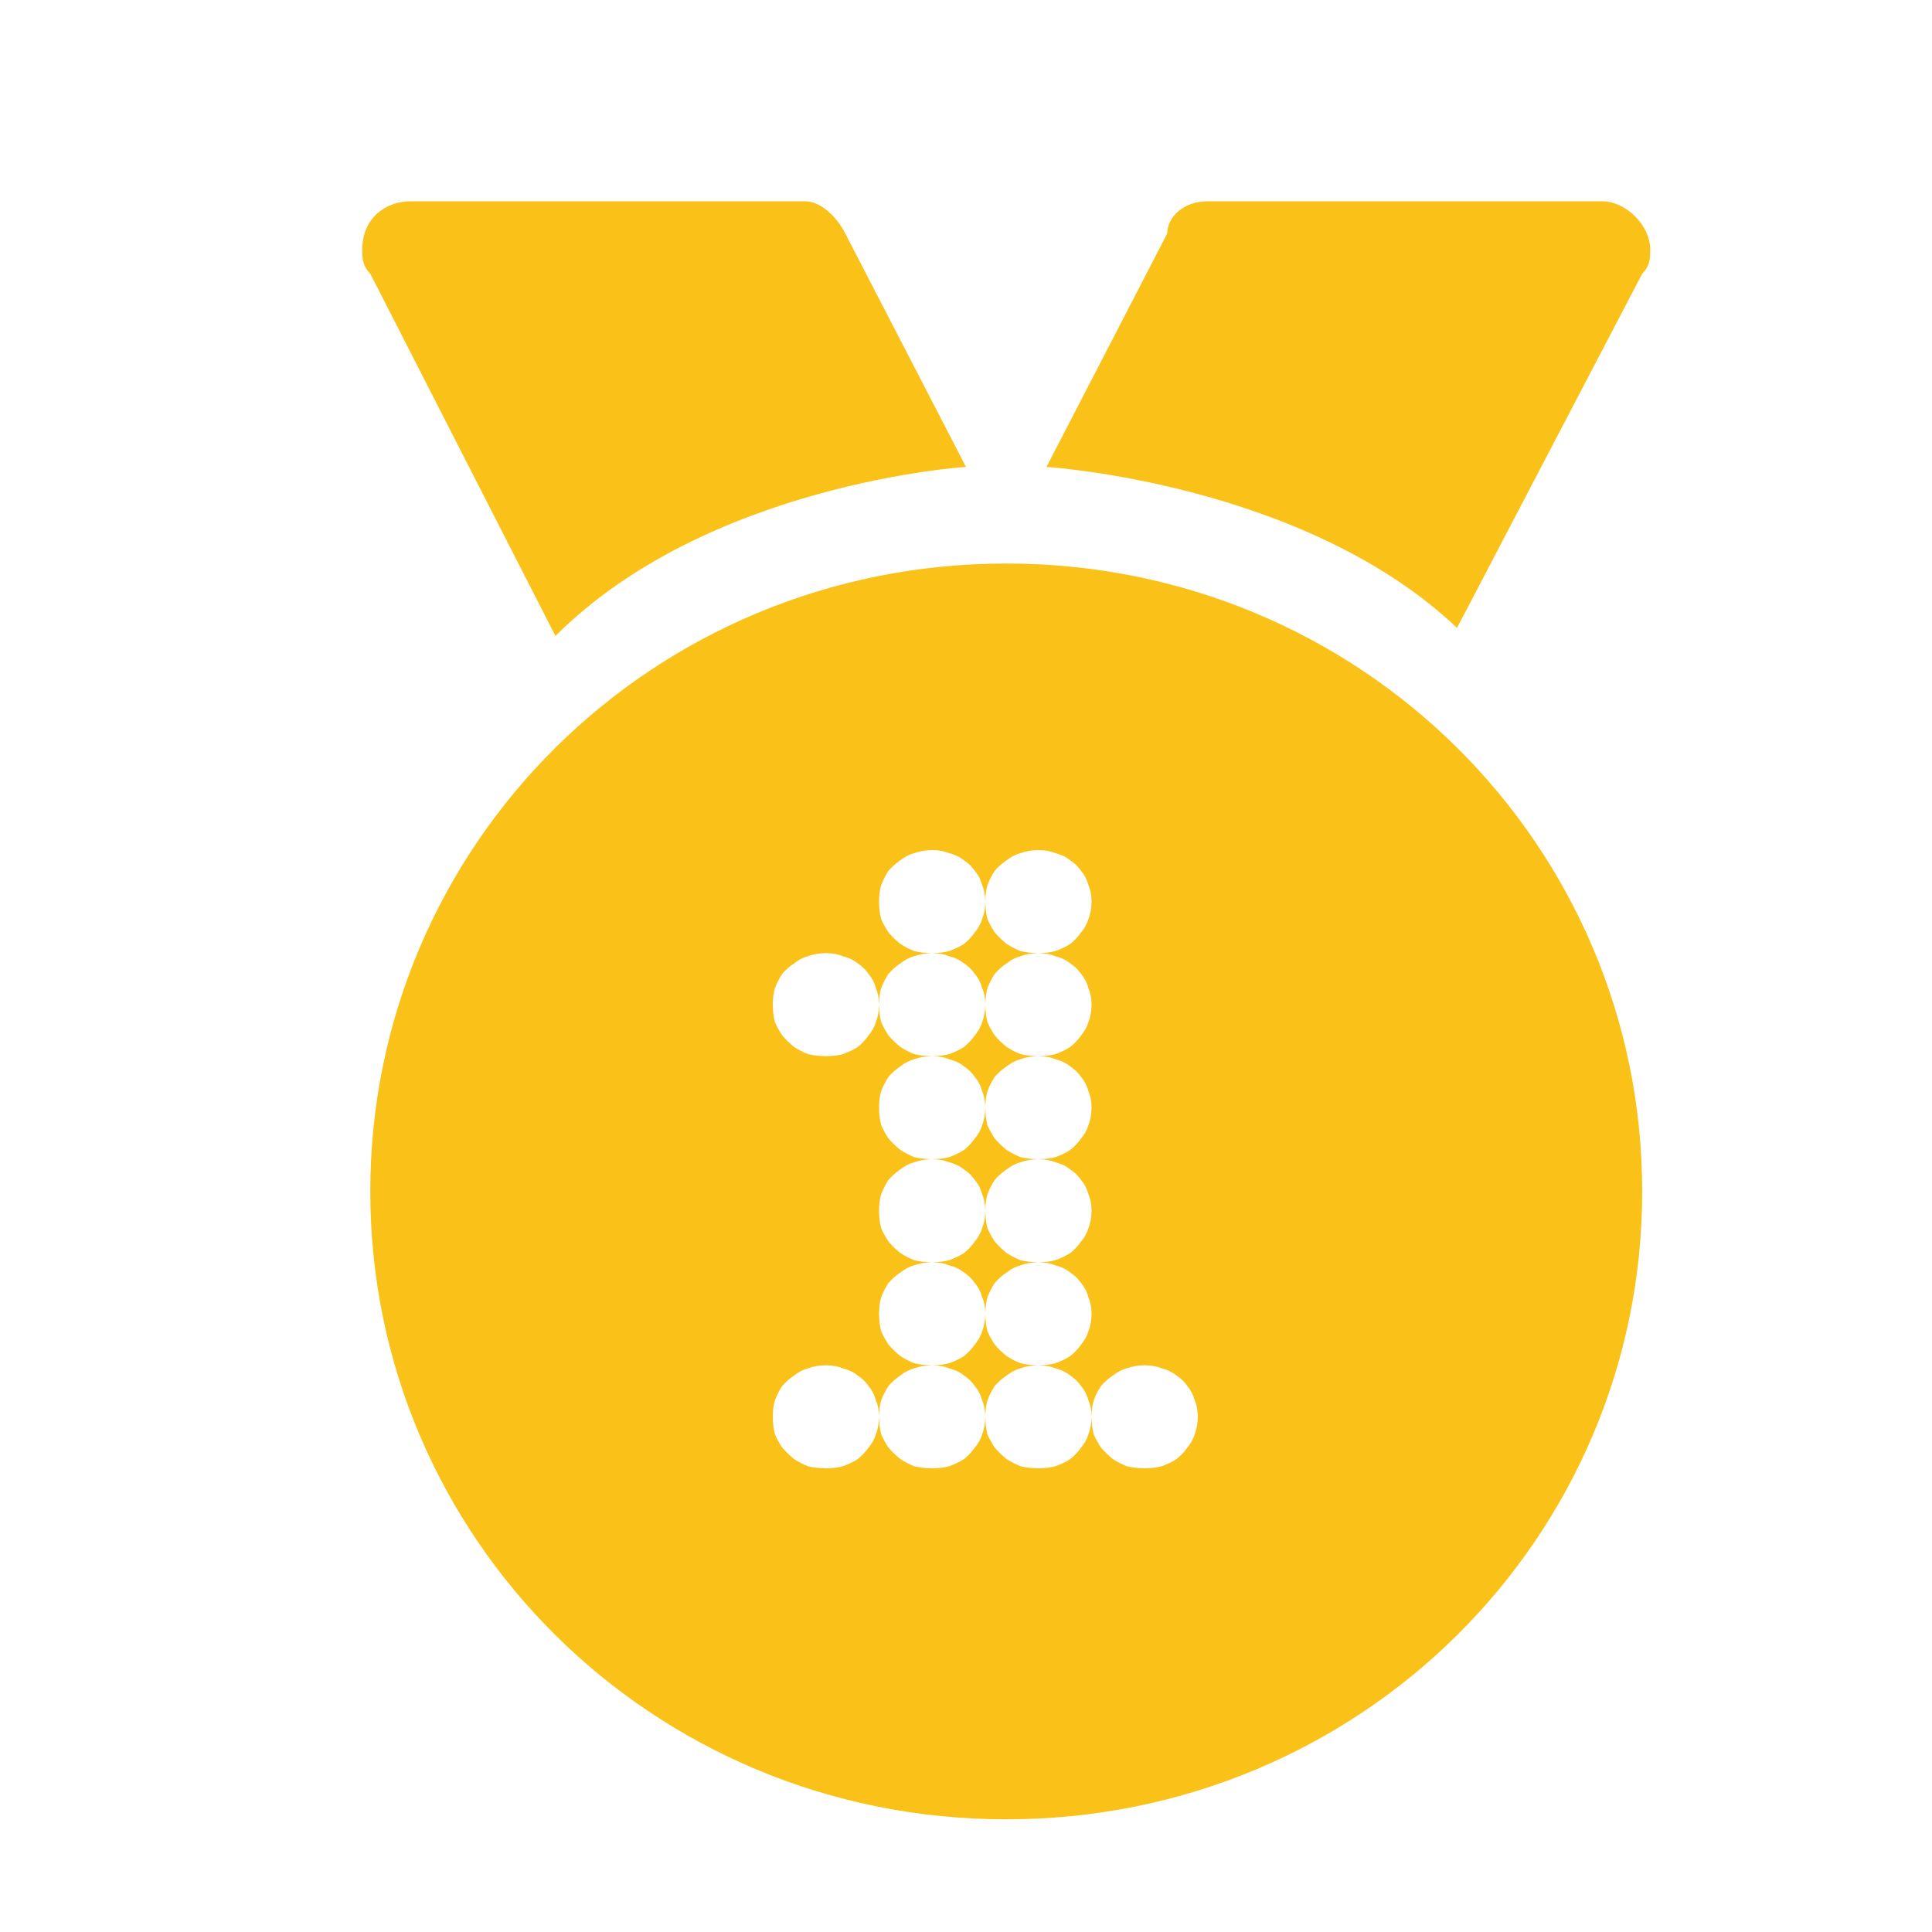
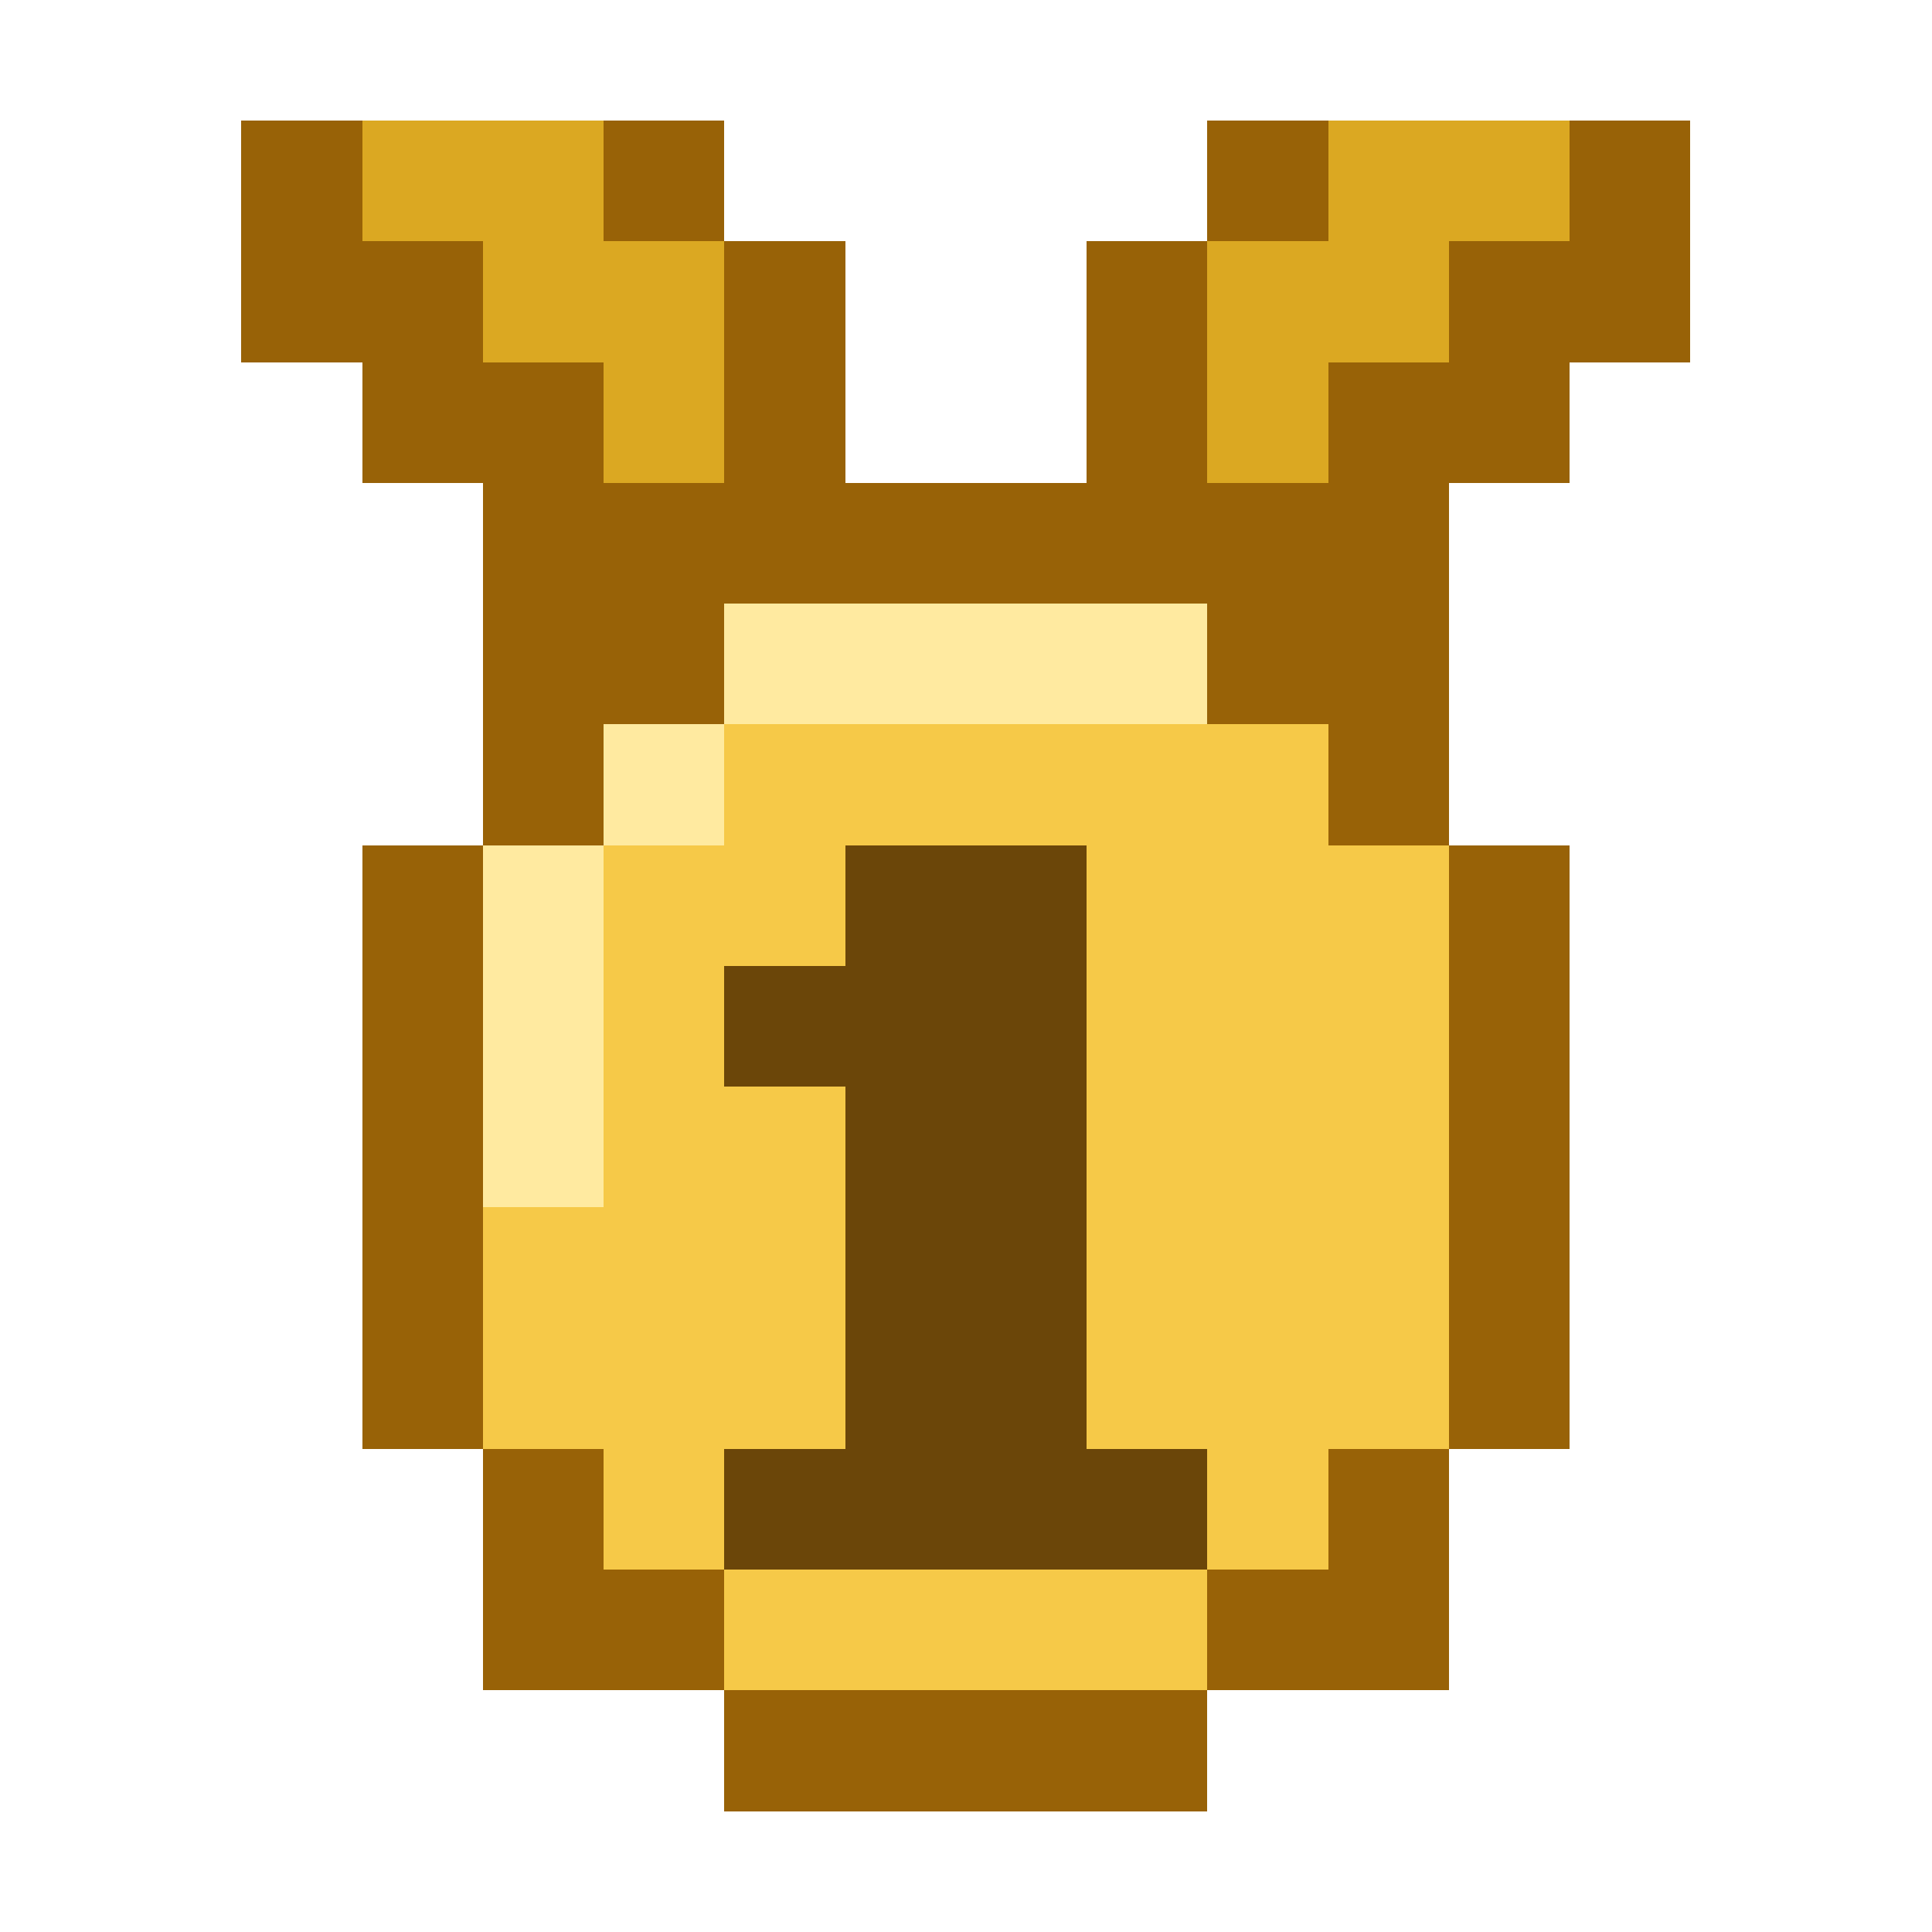
- <svg xmlns="http://www.w3.org/2000/svg" width="50" height="50" viewBox="0 0 50 50" fill="none">
-   <path d="M26.042 14.584C35.209 14.584 42.5 21.876 42.5 30.834C42.5 39.792 35.208 47.084 26.042 47.084C16.875 47.084 9.583 39.792 9.583 30.834C9.583 21.876 16.875 14.584 26.042 14.584ZM26.846 35.334C26.692 35.337 26.545 35.363 26.407 35.413C26.279 35.449 26.16 35.511 26.05 35.6C25.94 35.671 25.839 35.76 25.747 35.866C25.674 35.973 25.61 36.098 25.555 36.24C25.52 36.357 25.503 36.49 25.501 36.638L25.5 36.64L25.498 36.638C25.495 36.49 25.47 36.357 25.418 36.24C25.381 36.098 25.316 35.973 25.225 35.866C25.151 35.76 25.06 35.671 24.95 35.6C24.84 35.511 24.712 35.449 24.565 35.413C24.445 35.363 24.307 35.337 24.153 35.334L24.152 35.333L24.153 35.331C24.307 35.329 24.445 35.314 24.565 35.28C24.712 35.227 24.84 35.165 24.95 35.094C25.06 35.005 25.151 34.907 25.225 34.8C25.316 34.693 25.381 34.578 25.418 34.453C25.47 34.319 25.495 34.177 25.498 34.027L25.5 34.026L25.501 34.027C25.503 34.177 25.52 34.319 25.555 34.453C25.61 34.577 25.674 34.693 25.747 34.8C25.839 34.907 25.94 35.005 26.05 35.094C26.16 35.165 26.279 35.227 26.407 35.28C26.545 35.314 26.692 35.329 26.846 35.331L26.848 35.333L26.846 35.334ZM26.846 32.668C26.692 32.671 26.545 32.697 26.407 32.747C26.279 32.783 26.16 32.845 26.05 32.934C25.94 33.005 25.839 33.094 25.747 33.2C25.674 33.307 25.61 33.431 25.555 33.573C25.52 33.69 25.503 33.823 25.501 33.972L25.5 33.974L25.498 33.972C25.495 33.823 25.47 33.69 25.418 33.573C25.381 33.431 25.316 33.307 25.225 33.2C25.151 33.094 25.06 33.005 24.95 32.934C24.84 32.845 24.712 32.783 24.565 32.747C24.445 32.697 24.307 32.671 24.153 32.668L24.152 32.667L24.153 32.665C24.307 32.663 24.445 32.647 24.565 32.613C24.712 32.56 24.84 32.498 24.95 32.427C25.06 32.338 25.151 32.24 25.225 32.134C25.316 32.027 25.381 31.911 25.418 31.787C25.47 31.653 25.495 31.511 25.498 31.361L25.5 31.36L25.501 31.361C25.503 31.511 25.52 31.653 25.555 31.787C25.61 31.912 25.674 32.027 25.747 32.134C25.839 32.24 25.94 32.338 26.05 32.427C26.16 32.498 26.279 32.56 26.407 32.613C26.545 32.647 26.692 32.663 26.846 32.665L26.848 32.667L26.846 32.668ZM26.846 30.001C26.692 30.004 26.545 30.03 26.407 30.08C26.279 30.116 26.16 30.178 26.05 30.267C25.94 30.338 25.839 30.427 25.747 30.533C25.674 30.64 25.61 30.764 25.555 30.906C25.52 31.023 25.503 31.156 25.501 31.305L25.5 31.307L25.498 31.305C25.495 31.156 25.47 31.023 25.418 30.906C25.381 30.764 25.316 30.64 25.225 30.533C25.151 30.427 25.06 30.338 24.95 30.267C24.84 30.178 24.712 30.116 24.565 30.08C24.445 30.03 24.307 30.004 24.153 30.001L24.152 30L24.153 29.998C24.307 29.996 24.445 29.98 24.565 29.946C24.712 29.893 24.84 29.831 24.95 29.76C25.06 29.671 25.151 29.573 25.225 29.467C25.316 29.36 25.381 29.245 25.418 29.12C25.47 28.986 25.495 28.844 25.498 28.694L25.5 28.693L25.501 28.694C25.503 28.844 25.52 28.986 25.555 29.12C25.61 29.244 25.674 29.36 25.747 29.467C25.839 29.573 25.94 29.671 26.05 29.76C26.16 29.831 26.279 29.893 26.407 29.946C26.545 29.98 26.692 29.996 26.846 29.998L26.848 30L26.846 30.001ZM26.846 27.334C26.692 27.337 26.545 27.363 26.407 27.413C26.279 27.449 26.16 27.511 26.05 27.6C25.94 27.671 25.839 27.76 25.747 27.866C25.674 27.973 25.61 28.098 25.555 28.24C25.52 28.357 25.503 28.49 25.501 28.638L25.5 28.64L25.498 28.638C25.495 28.49 25.47 28.357 25.418 28.24C25.381 28.098 25.316 27.973 25.225 27.866C25.151 27.76 25.06 27.671 24.95 27.6C24.84 27.511 24.712 27.449 24.565 27.413C24.445 27.363 24.307 27.337 24.153 27.334L24.152 27.333L24.153 27.331C24.307 27.329 24.445 27.314 24.565 27.28C24.712 27.227 24.84 27.165 24.95 27.094C25.06 27.005 25.151 26.907 25.225 26.8C25.316 26.693 25.381 26.578 25.418 26.453C25.47 26.319 25.495 26.177 25.498 26.027L25.5 26.026L25.501 26.027C25.503 26.177 25.52 26.319 25.555 26.453C25.61 26.577 25.674 26.693 25.747 26.8C25.839 26.907 25.94 27.005 26.05 27.094C26.16 27.165 26.279 27.227 26.407 27.28C26.545 27.314 26.692 27.329 26.846 27.331L26.848 27.333L26.846 27.334ZM26.846 24.668C26.692 24.671 26.545 24.697 26.407 24.747C26.279 24.783 26.16 24.845 26.05 24.934C25.94 25.005 25.839 25.094 25.747 25.2C25.674 25.307 25.61 25.431 25.555 25.573C25.52 25.69 25.503 25.823 25.501 25.972L25.5 25.974L25.498 25.972C25.495 25.823 25.47 25.69 25.418 25.573C25.381 25.431 25.316 25.307 25.225 25.2C25.151 25.094 25.06 25.005 24.95 24.934C24.84 24.845 24.712 24.783 24.565 24.747C24.445 24.697 24.307 24.671 24.153 24.668L24.152 24.667L24.153 24.665C24.307 24.663 24.445 24.647 24.565 24.613C24.712 24.56 24.84 24.498 24.95 24.427C25.06 24.338 25.151 24.24 25.225 24.134C25.316 24.027 25.381 23.911 25.418 23.787C25.47 23.653 25.495 23.511 25.498 23.361L25.5 23.36L25.501 23.361C25.503 23.511 25.52 23.653 25.555 23.787C25.61 23.912 25.674 24.027 25.747 24.134C25.839 24.24 25.94 24.338 26.05 24.427C26.16 24.498 26.279 24.56 26.407 24.613C26.545 24.647 26.692 24.663 26.846 24.665L26.848 24.667L26.846 24.668ZM20.833 5.209C21.25 5.209 21.667 5.625 21.875 6.042L25 12.084C24.98 12.085 18.327 12.507 14.375 16.459L9.583 7.084C9.375 6.876 9.375 6.667 9.375 6.459C9.375 5.626 10 5.209 10.625 5.209H20.833ZM41.458 5.209C42.083 5.209 42.708 5.834 42.708 6.459C42.708 6.667 42.708 6.876 42.5 7.084L37.708 16.25C33.75 12.5 27.083 12.084 27.083 12.084L30.208 6.042C30.208 5.625 30.625 5.209 31.25 5.209H41.458ZM26.903 24.665C27.057 24.663 27.195 24.647 27.315 24.613C27.462 24.56 27.59 24.498 27.7 24.427C27.81 24.338 27.901 24.24 27.975 24.134C28.066 24.027 28.131 23.911 28.168 23.787C28.22 23.653 28.245 23.511 28.248 23.361L28.25 23.36V23.307L28.248 23.305C28.245 23.156 28.22 23.023 28.168 22.906C28.131 22.764 28.066 22.64 27.975 22.533C27.901 22.427 27.81 22.338 27.7 22.267C27.59 22.178 27.462 22.116 27.315 22.08C27.195 22.03 27.057 22.004 26.903 22.001L26.902 22H26.848L26.846 22.001C26.692 22.004 26.545 22.03 26.407 22.08C26.279 22.116 26.16 22.178 26.05 22.267C25.94 22.338 25.839 22.427 25.747 22.533C25.674 22.64 25.61 22.764 25.555 22.906C25.52 23.023 25.503 23.156 25.501 23.305L25.5 23.307L25.498 23.305C25.495 23.156 25.47 23.023 25.418 22.906C25.381 22.764 25.316 22.64 25.225 22.533C25.151 22.427 25.06 22.338 24.95 22.267C24.84 22.178 24.712 22.116 24.565 22.08C24.445 22.03 24.307 22.004 24.153 22.001L24.152 22H24.098L24.096 22.001C23.942 22.004 23.795 22.03 23.657 22.08C23.529 22.116 23.41 22.178 23.3 22.267C23.19 22.338 23.089 22.427 22.997 22.533C22.924 22.64 22.86 22.764 22.805 22.906C22.77 23.023 22.753 23.156 22.751 23.305L22.75 23.307V23.36L22.751 23.361C22.753 23.511 22.77 23.653 22.805 23.787C22.86 23.912 22.924 24.027 22.997 24.134C23.089 24.24 23.19 24.338 23.3 24.427C23.41 24.498 23.529 24.56 23.657 24.613C23.795 24.647 23.942 24.663 24.096 24.665L24.098 24.667L24.096 24.668C23.942 24.671 23.795 24.697 23.657 24.747C23.529 24.783 23.41 24.845 23.3 24.934C23.19 25.005 23.089 25.094 22.997 25.2C22.924 25.307 22.86 25.431 22.805 25.573C22.77 25.69 22.753 25.823 22.751 25.972L22.75 25.974L22.748 25.972C22.745 25.823 22.72 25.69 22.668 25.573C22.631 25.431 22.566 25.307 22.475 25.2C22.401 25.094 22.31 25.005 22.2 24.934C22.09 24.845 21.962 24.783 21.815 24.747C21.695 24.697 21.557 24.671 21.403 24.668L21.402 24.667H21.348L21.346 24.668C21.192 24.671 21.045 24.697 20.907 24.747C20.779 24.783 20.66 24.845 20.55 24.934C20.44 25.005 20.339 25.094 20.247 25.2C20.174 25.307 20.11 25.431 20.055 25.573C20.02 25.69 20.003 25.823 20.001 25.972L20 25.974V26.026L20.001 26.027C20.003 26.177 20.02 26.319 20.055 26.453C20.11 26.577 20.174 26.693 20.247 26.8C20.339 26.907 20.44 27.005 20.55 27.094C20.66 27.165 20.779 27.227 20.907 27.28C21.045 27.314 21.192 27.329 21.346 27.331L21.348 27.333H21.402L21.403 27.331C21.557 27.329 21.695 27.314 21.815 27.28C21.962 27.227 22.09 27.165 22.2 27.094C22.31 27.005 22.401 26.907 22.475 26.8C22.566 26.693 22.631 26.578 22.668 26.453C22.72 26.319 22.745 26.177 22.748 26.027L22.75 26.026L22.751 26.027C22.753 26.177 22.77 26.319 22.805 26.453C22.86 26.577 22.924 26.693 22.997 26.8C23.089 26.907 23.19 27.005 23.3 27.094C23.41 27.165 23.529 27.227 23.657 27.28C23.795 27.314 23.942 27.329 24.096 27.331L24.098 27.333L24.096 27.334C23.942 27.337 23.795 27.363 23.657 27.413C23.529 27.449 23.41 27.511 23.3 27.6C23.19 27.671 23.089 27.76 22.997 27.866C22.924 27.973 22.86 28.098 22.805 28.24C22.77 28.357 22.753 28.49 22.751 28.638L22.75 28.64V28.693L22.751 28.694C22.753 28.844 22.77 28.986 22.805 29.12C22.86 29.244 22.924 29.36 22.997 29.467C23.089 29.573 23.19 29.671 23.3 29.76C23.41 29.831 23.529 29.893 23.657 29.946C23.795 29.98 23.942 29.996 24.096 29.998L24.098 30L24.096 30.001C23.942 30.004 23.795 30.03 23.657 30.08C23.529 30.116 23.41 30.178 23.3 30.267C23.19 30.338 23.089 30.427 22.997 30.533C22.924 30.64 22.86 30.764 22.805 30.906C22.77 31.023 22.753 31.156 22.751 31.305L22.75 31.307V31.36L22.751 31.361C22.753 31.511 22.77 31.653 22.805 31.787C22.86 31.912 22.924 32.027 22.997 32.134C23.089 32.24 23.19 32.338 23.3 32.427C23.41 32.498 23.529 32.56 23.657 32.613C23.795 32.647 23.942 32.663 24.096 32.665L24.098 32.667L24.096 32.668C23.942 32.671 23.795 32.697 23.657 32.747C23.529 32.783 23.41 32.845 23.3 32.934C23.19 33.005 23.089 33.094 22.997 33.2C22.924 33.307 22.86 33.431 22.805 33.573C22.77 33.69 22.753 33.823 22.751 33.972L22.75 33.974V34.026L22.751 34.027C22.753 34.177 22.77 34.319 22.805 34.453C22.86 34.577 22.924 34.693 22.997 34.8C23.089 34.907 23.19 35.005 23.3 35.094C23.41 35.165 23.529 35.227 23.657 35.28C23.795 35.314 23.942 35.329 24.096 35.331L24.098 35.333L24.096 35.334C23.942 35.337 23.795 35.363 23.657 35.413C23.529 35.449 23.41 35.511 23.3 35.6C23.19 35.671 23.089 35.76 22.997 35.866C22.924 35.973 22.86 36.098 22.805 36.24C22.77 36.357 22.753 36.49 22.751 36.638L22.75 36.64L22.748 36.638C22.745 36.49 22.72 36.357 22.668 36.24C22.631 36.098 22.566 35.973 22.475 35.866C22.401 35.76 22.31 35.671 22.2 35.6C22.09 35.511 21.962 35.449 21.815 35.413C21.695 35.363 21.557 35.337 21.403 35.334L21.402 35.333H21.348L21.346 35.334C21.192 35.337 21.045 35.363 20.907 35.413C20.779 35.449 20.66 35.511 20.55 35.6C20.44 35.671 20.339 35.76 20.247 35.866C20.174 35.973 20.11 36.098 20.055 36.24C20.02 36.357 20.003 36.49 20.001 36.638L20 36.64V36.693L20.001 36.694C20.003 36.844 20.02 36.986 20.055 37.12C20.11 37.245 20.174 37.36 20.247 37.467C20.339 37.573 20.44 37.671 20.55 37.76C20.66 37.831 20.779 37.893 20.907 37.946C21.045 37.98 21.192 37.996 21.346 37.998L21.348 38H21.402L21.403 37.998C21.557 37.996 21.695 37.98 21.815 37.946C21.962 37.893 22.09 37.831 22.2 37.76C22.31 37.671 22.401 37.573 22.475 37.467C22.566 37.36 22.631 37.245 22.668 37.12C22.72 36.986 22.745 36.844 22.748 36.694L22.75 36.693L22.751 36.694C22.753 36.844 22.77 36.986 22.805 37.12C22.86 37.245 22.924 37.36 22.997 37.467C23.089 37.573 23.19 37.671 23.3 37.76C23.41 37.831 23.529 37.893 23.657 37.946C23.795 37.98 23.942 37.996 24.096 37.998L24.098 38H24.152L24.153 37.998C24.307 37.996 24.445 37.98 24.565 37.946C24.712 37.893 24.84 37.831 24.95 37.76C25.06 37.671 25.151 37.573 25.225 37.467C25.316 37.36 25.381 37.245 25.418 37.12C25.47 36.986 25.495 36.844 25.498 36.694L25.5 36.693L25.501 36.694C25.503 36.844 25.52 36.986 25.555 37.12C25.61 37.245 25.674 37.36 25.747 37.467C25.839 37.573 25.94 37.671 26.05 37.76C26.16 37.831 26.279 37.893 26.407 37.946C26.545 37.98 26.692 37.996 26.846 37.998L26.848 38H26.902L26.903 37.998C27.057 37.996 27.195 37.98 27.315 37.946C27.462 37.893 27.59 37.831 27.7 37.76C27.81 37.671 27.901 37.573 27.975 37.467C28.066 37.36 28.131 37.245 28.168 37.12C28.22 36.986 28.245 36.844 28.248 36.694L28.25 36.693L28.251 36.694C28.253 36.844 28.27 36.986 28.305 37.12C28.36 37.245 28.424 37.36 28.497 37.467C28.589 37.573 28.69 37.671 28.8 37.76C28.91 37.831 29.029 37.893 29.157 37.946C29.295 37.98 29.442 37.996 29.596 37.998L29.598 38H29.652L29.653 37.998C29.807 37.996 29.945 37.98 30.065 37.946C30.212 37.893 30.34 37.831 30.45 37.76C30.56 37.671 30.651 37.573 30.725 37.467C30.816 37.36 30.881 37.245 30.918 37.12C30.97 36.986 30.995 36.844 30.998 36.694L31 36.693V36.64L30.998 36.638C30.995 36.49 30.97 36.357 30.918 36.24C30.881 36.098 30.816 35.973 30.725 35.866C30.651 35.76 30.56 35.671 30.45 35.6C30.34 35.511 30.212 35.449 30.065 35.413C29.945 35.363 29.807 35.337 29.653 35.334L29.652 35.333H29.598L29.596 35.334C29.442 35.337 29.295 35.363 29.157 35.413C29.029 35.449 28.91 35.511 28.8 35.6C28.69 35.671 28.589 35.76 28.497 35.866C28.424 35.973 28.36 36.098 28.305 36.24C28.27 36.357 28.253 36.49 28.251 36.638L28.25 36.64L28.248 36.638C28.245 36.49 28.22 36.357 28.168 36.24C28.131 36.098 28.066 35.973 27.975 35.866C27.901 35.76 27.81 35.671 27.7 35.6C27.59 35.511 27.462 35.449 27.315 35.413C27.195 35.363 27.057 35.337 26.903 35.334L26.902 35.333L26.903 35.331C27.057 35.329 27.195 35.314 27.315 35.28C27.462 35.227 27.59 35.165 27.7 35.094C27.81 35.005 27.901 34.907 27.975 34.8C28.066 34.693 28.131 34.578 28.168 34.453C28.22 34.319 28.245 34.177 28.248 34.027L28.25 34.026V33.974L28.248 33.972C28.245 33.823 28.22 33.69 28.168 33.573C28.131 33.431 28.066 33.307 27.975 33.2C27.901 33.094 27.81 33.005 27.7 32.934C27.59 32.845 27.462 32.783 27.315 32.747C27.195 32.697 27.057 32.671 26.903 32.668L26.902 32.667L26.903 32.665C27.057 32.663 27.195 32.647 27.315 32.613C27.462 32.56 27.59 32.498 27.7 32.427C27.81 32.338 27.901 32.24 27.975 32.134C28.066 32.027 28.131 31.911 28.168 31.787C28.22 31.653 28.245 31.511 28.248 31.361L28.25 31.36V31.307L28.248 31.305C28.245 31.156 28.22 31.023 28.168 30.906C28.131 30.764 28.066 30.64 27.975 30.533C27.901 30.427 27.81 30.338 27.7 30.267C27.59 30.178 27.462 30.116 27.315 30.08C27.195 30.03 27.057 30.004 26.903 30.001L26.902 30L26.903 29.998C27.057 29.996 27.195 29.98 27.315 29.946C27.462 29.893 27.59 29.831 27.7 29.76C27.81 29.671 27.901 29.573 27.975 29.467C28.066 29.36 28.131 29.245 28.168 29.12C28.22 28.986 28.245 28.844 28.248 28.694L28.25 28.693V28.64L28.248 28.638C28.245 28.49 28.22 28.357 28.168 28.24C28.131 28.098 28.066 27.973 27.975 27.866C27.901 27.76 27.81 27.671 27.7 27.6C27.59 27.511 27.462 27.449 27.315 27.413C27.195 27.363 27.057 27.337 26.903 27.334L26.902 27.333L26.903 27.331C27.057 27.329 27.195 27.314 27.315 27.28C27.462 27.227 27.59 27.165 27.7 27.094C27.81 27.005 27.901 26.907 27.975 26.8C28.066 26.693 28.131 26.578 28.168 26.453C28.22 26.319 28.245 26.177 28.248 26.027L28.25 26.026V25.974L28.248 25.972C28.245 25.823 28.22 25.69 28.168 25.573C28.131 25.431 28.066 25.307 27.975 25.2C27.901 25.094 27.81 25.005 27.7 24.934C27.59 24.845 27.462 24.783 27.315 24.747C27.195 24.697 27.057 24.671 26.903 24.668L26.902 24.667L26.903 24.665Z" fill="#FAC219" />
+ <svg xmlns="http://www.w3.org/2000/svg" viewBox="0 0 32 32" shape-rendering="crispEdges" role="img" aria-label="第一名">
+   <path fill="#986207" d="M4 2H12V4H14V10H8V8H6V6H4ZM20 2H28V6H26V8H24V10H18V4H20Z" />
+   <path fill="#dba822" d="M6 2H10V4H12V8H10V6H8V4H6ZM22 2H26V4H24V6H22V8H20V4H22Z" />
+   <path fill="#986207" d="M12 8H20V10H24V14H26V24H24V28H20V30H12V28H8V24H6V14H8V10H12Z" />
+   <path fill="#f6c948" d="M12 10H20V12H22V14H24V24H22V26H20V28H12V26H10V24H8V14H10V12H12Z" />
+   <path fill="#ffeaa0" d="M12 10H20V12H12ZM10 12H12V14H10ZM8 14H10V20H8Z" />
+   <path fill="#6b4609" d="M14 14H18V24H20V26H12V24H14V18H12V16H14Z" />
</svg>
